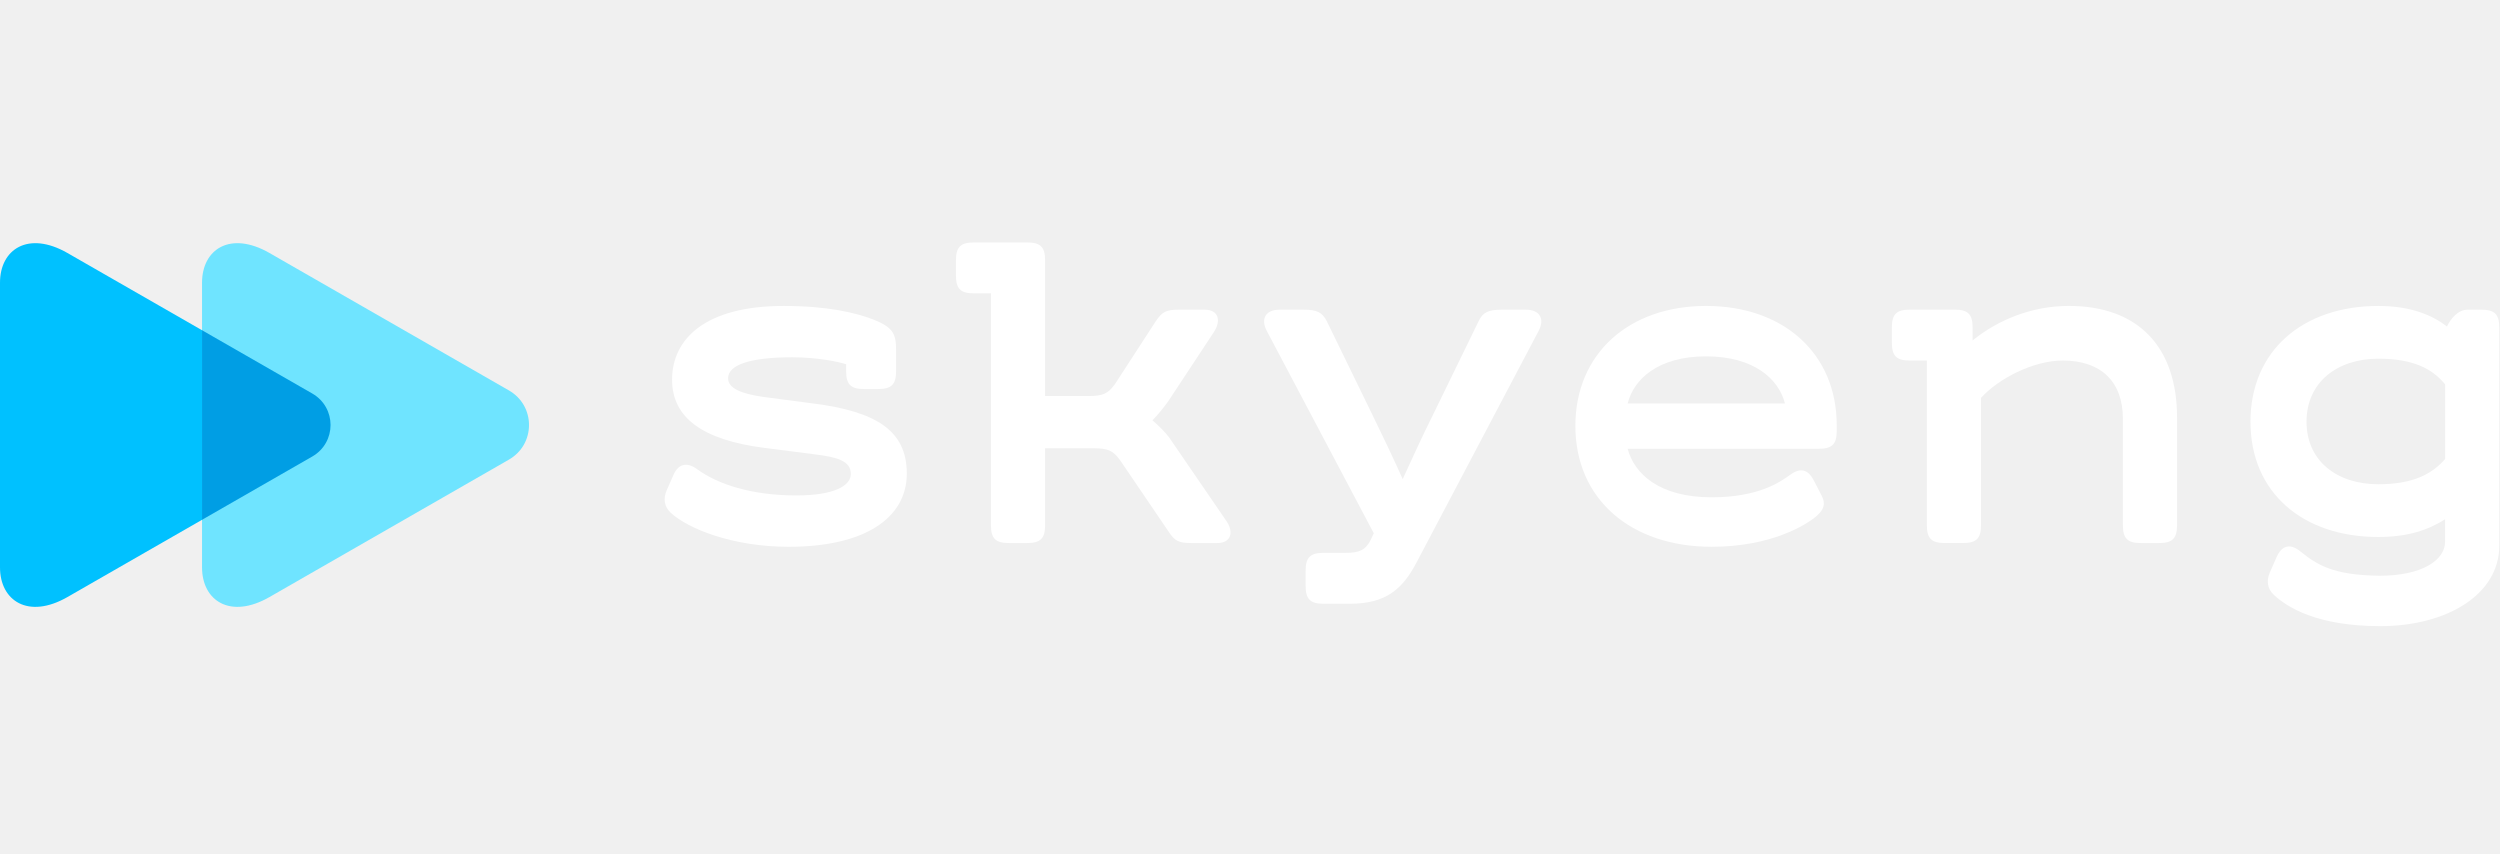
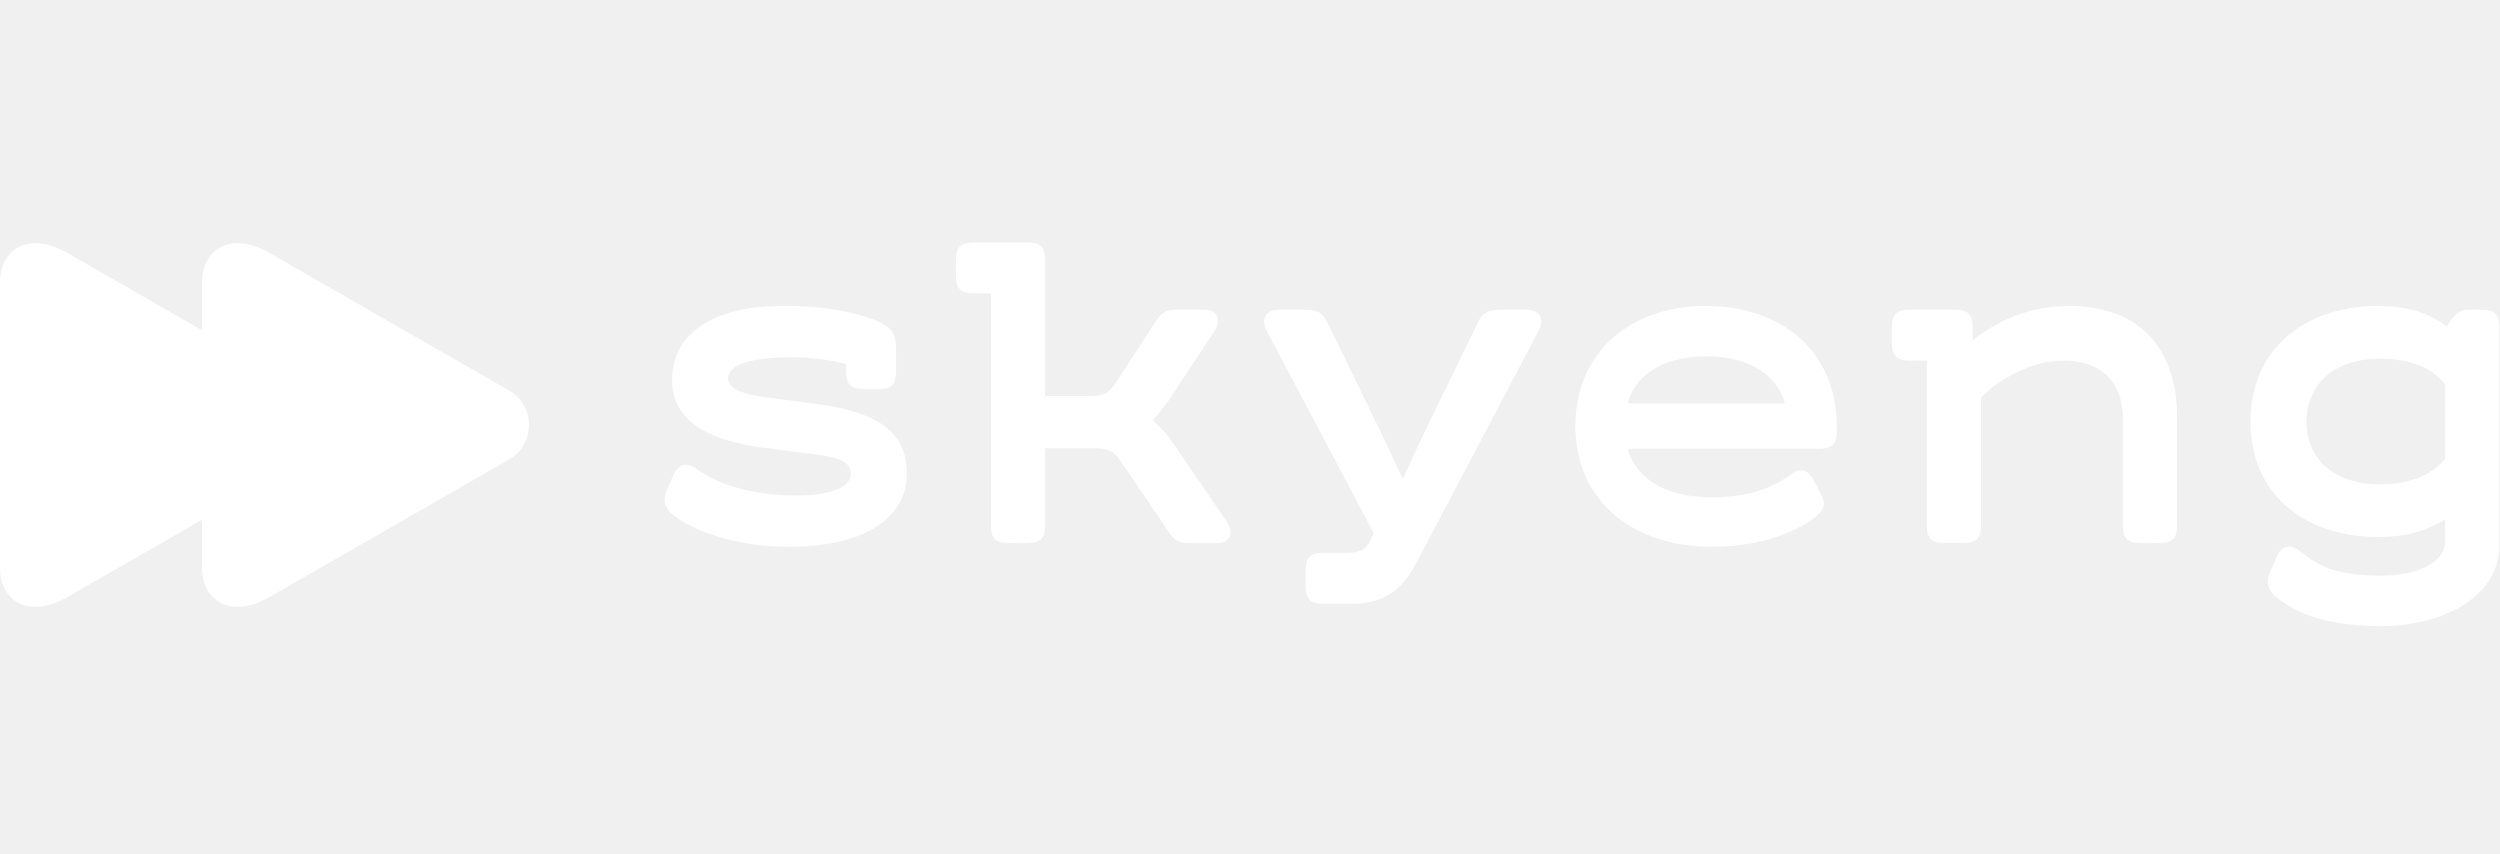
<svg xmlns="http://www.w3.org/2000/svg" width="1172" height="400" viewBox="0 0 1172 400" fill="none">
  <g clip-path="url(#clip0_5_10584)">
    <path d="M312.454 230.073L315.732 222.632C317.921 217.602 321.86 216.289 326.888 220.006C336.517 227.009 352.264 232.262 373.271 232.262C391.215 232.262 398.869 227.67 398.869 222.194C398.869 216.066 392.528 214.315 382.024 213.002L358.176 209.947C329.514 206.23 315.072 195.94 315.072 178.002C315.072 158.751 330.827 143.431 367.359 143.431C387.705 143.431 400.835 146.495 409.365 149.773C418.77 153.49 420.083 156.554 420.083 164.218V174.062C420.083 180.19 417.895 182.379 411.768 182.379H404.988C398.861 182.379 396.673 180.19 396.673 174.062V170.775C392.734 169.462 382.891 167.497 371.298 167.497C351.174 167.497 341.323 171.213 341.323 177.341C341.323 181.933 347.227 184.559 357.945 186.095L381.355 189.159C410.017 192.876 425.112 201.415 425.112 221.98C425.112 242.982 405.203 256.336 369.762 256.336C343.726 256.336 322.727 248.019 314.411 240.364C311.356 237.514 310.918 233.79 312.454 230.073Z" fill="white" />
    <path d="M570.66 254.577H558.628C552.724 254.577 550.751 253.701 547.91 249.324L525.16 215.843C521.882 211.251 519.471 210.153 512.692 210.153H489.942V246.26C489.942 252.388 487.754 254.577 481.627 254.577H472.874C466.747 254.577 464.558 252.388 464.558 246.26V137.517H456.466C450.339 137.517 448.151 135.329 448.151 129.201V121.983C448.151 115.855 450.339 113.666 456.466 113.666H481.627C487.754 113.666 489.942 115.855 489.942 121.983V185.658H510.289C517.068 185.658 519.479 184.567 522.758 179.967L541.791 150.649C544.855 146.057 546.82 145.181 552.732 145.181H564.764C571.328 145.181 572.641 150.434 568.917 155.901L547.695 188.069C545.507 191.133 542.881 194.412 540.255 197.038C542.881 199.227 546.597 202.943 548.133 205.132L574.821 244.08C578.537 249.333 577.224 254.577 570.66 254.577Z" fill="white" />
    <path d="M612.079 274.712V267.494C612.079 261.366 614.268 259.177 620.395 259.177H630.898C637.24 259.177 640.304 257.864 642.715 252.834L644.028 249.993L593.929 155.249C590.866 149.559 593.269 145.181 599.833 145.181H611.212C617.117 145.181 619.742 146.272 621.931 150.434L642.93 193.536C647.744 203.381 653.21 214.761 657.587 224.606C661.963 214.976 666.992 204.042 671.806 194.412L693.243 150.434C695.208 146.28 698.057 145.181 703.961 145.181H715.34C721.905 145.181 724.308 149.559 721.244 155.249L664.143 263.562C657.578 276.033 649.924 283.036 632.855 283.036H620.387C614.268 283.028 612.079 280.84 612.079 274.712Z" fill="white" />
    <path d="M861.061 199.441V202.068C861.061 208.196 858.873 210.384 852.746 210.384H763.044C766.107 221.98 777.701 233.137 802.424 233.137C824.521 233.137 834.587 225.919 839.179 222.632C844.207 218.916 847.709 220.22 850.334 225.258L854.05 232.476C856.016 236.193 854.926 239.042 851.639 241.883C846.825 246.037 830.417 256.328 802.416 256.328C764.786 256.328 738.536 234.227 738.536 199.656C738.536 165.737 763.696 143.422 799.79 143.422C835.9 143.422 861.061 165.523 861.061 199.441ZM763.044 189.159H836.776C833.935 177.779 822.333 167.059 799.798 167.059C777.263 167.059 765.884 177.779 763.044 189.159Z" fill="white" />
    <path d="M1020.6 195.717V246.26C1020.6 252.388 1018.41 254.577 1012.28 254.577H1003.53C997.402 254.577 995.213 252.388 995.213 246.26V196.369C995.213 178.646 984.71 169.016 966.989 169.016C953.207 169.016 936.799 177.547 928.699 186.516V246.252C928.699 252.38 926.51 254.569 920.383 254.569H911.63C905.503 254.569 903.315 252.38 903.315 246.252V169.016H895.222C889.095 169.016 886.907 166.828 886.907 160.7V153.481C886.907 147.353 889.095 145.165 895.222 145.165H916.444C922.571 145.165 924.76 147.353 924.76 153.481V159.609C936.576 149.98 952.546 143.414 969.829 143.414C1002.65 143.422 1020.6 162.896 1020.6 195.717Z" fill="white" />
    <path d="M1171.65 153.49V255.898C1171.65 278.651 1147.15 293.533 1115.86 293.533C1086.33 293.533 1072.33 284.779 1065.98 278.874C1062.92 276.033 1062.48 272.308 1064.01 268.592L1067.28 261.151C1069.7 255.683 1073.63 254.585 1078.44 258.525C1086.1 264.652 1093.54 269.682 1115.63 269.905C1135.32 269.905 1146.26 262.687 1146.26 253.933V243.428C1138.38 248.457 1128.75 251.744 1114.97 251.744C1079.53 251.744 1055.02 230.957 1055.02 197.699C1055.02 164.441 1079.52 143.431 1114.97 143.431C1130.28 143.431 1140.35 147.808 1147.14 153.06C1148.89 149.344 1152.39 145.181 1156.76 145.181H1163.33C1169.46 145.173 1171.65 147.362 1171.65 153.49ZM1146.28 215.199V180.19C1140.15 172.749 1131.18 168.157 1114.99 168.157C1095.52 168.157 1081.3 179.315 1081.3 197.699C1081.3 216.083 1095.52 227.017 1114.99 227.017C1130.96 227.009 1139.93 222.417 1146.28 215.199Z" fill="white" />
-     <path d="M31.648 279.881C13.23 290.451 8.01626e-06 281.642 7.26706e-06 265.975C6.46951e-06 249.296 4.07645e-06 199.25 4.07645e-06 199.25C4.07645e-06 199.25 1.68339e-06 149.204 8.85835e-07 132.525C1.36639e-07 116.858 13.222 108.049 31.648 118.619C60.333 135.078 146.379 184.471 146.379 184.471C157.82 191.037 157.82 207.455 146.379 214.021C146.379 214.029 60.333 263.422 31.648 279.881Z" fill="#00C1FF" />
-     <path d="M126.364 279.881C107.946 290.451 94.716 281.642 94.716 265.975C94.716 249.296 94.716 199.25 94.716 199.25C94.716 199.25 94.716 149.204 94.716 132.525C94.716 116.858 107.938 108.049 126.364 118.619C154.417 134.719 238.575 183.028 238.575 183.028C251.141 190.238 251.141 208.262 238.575 215.472C238.567 215.472 154.417 263.781 126.364 279.881Z" fill="#6FE4FF" />
+     <path d="M31.648 279.881C13.23 290.451 8.01626e-06 281.642 7.26706e-06 265.975C6.46951e-06 249.296 4.07645e-06 199.25 4.07645e-06 199.25C4.07645e-06 199.25 1.68339e-06 149.204 8.85835e-07 132.525C1.36639e-07 116.858 13.222 108.049 31.648 118.619C60.333 135.078 146.379 184.471 146.379 184.471C157.82 191.037 157.82 207.455 146.379 214.021C146.379 214.029 60.333 263.422 31.648 279.881Z" fill="white" />
+     <path d="M126.364 279.881C107.946 290.451 94.716 281.642 94.716 265.975C94.716 249.296 94.716 199.25 94.716 199.25C94.716 199.25 94.716 149.204 94.716 132.525C94.716 116.858 107.938 108.049 126.364 118.619C154.417 134.719 238.575 183.028 238.575 183.028C251.141 190.238 251.141 208.262 238.575 215.472C238.567 215.472 154.417 263.781 126.364 279.881Z" fill="white" />
    <mask id="mask0_5_10584" style="mask-type:alpha" maskUnits="userSpaceOnUse" x="94" y="114" width="154" height="171">
-       <path d="M126.364 279.881C107.946 290.451 94.716 281.642 94.716 265.975C94.716 249.296 94.716 199.25 94.716 199.25C94.716 199.25 94.716 149.204 94.716 132.525C94.716 116.858 107.938 108.049 126.364 118.619C154.417 134.719 238.575 183.028 238.575 183.028C251.141 190.238 251.141 208.262 238.575 215.472C238.567 215.472 154.417 263.781 126.364 279.881Z" fill="#6FE4FF" />
+       <path d="M126.364 279.881C107.946 290.451 94.716 281.642 94.716 265.975C94.716 249.296 94.716 199.25 94.716 199.25C94.716 199.25 94.716 149.204 94.716 132.525C94.716 116.858 107.938 108.049 126.364 118.619C154.417 134.719 238.575 183.028 238.575 183.028C251.141 190.238 251.141 208.262 238.575 215.472C238.567 215.472 154.417 263.781 126.364 279.881Z" fill="white" />
    </mask>
    <g mask="url(#mask0_5_10584)">
-       <path d="M31.648 279.881C13.23 290.451 8.01626e-06 281.642 7.26706e-06 265.975C6.46951e-06 249.296 4.07645e-06 199.25 4.07645e-06 199.25C4.07645e-06 199.25 1.68339e-06 149.204 8.85835e-07 132.525C1.36639e-07 116.858 13.222 108.049 31.648 118.619C60.333 135.078 146.379 184.471 146.379 184.471C157.82 191.037 157.82 207.455 146.379 214.021C146.379 214.021 60.333 263.422 31.648 279.881Z" fill="#009EE4" />
+       <path d="M31.648 279.881C13.23 290.451 8.01626e-06 281.642 7.26706e-06 265.975C6.46951e-06 249.296 4.07645e-06 199.25 4.07645e-06 199.25C4.07645e-06 199.25 1.68339e-06 149.204 8.85835e-07 132.525C1.36639e-07 116.858 13.222 108.049 31.648 118.619C60.333 135.078 146.379 184.471 146.379 184.471C157.82 191.037 157.82 207.455 146.379 214.021C146.379 214.021 60.333 263.422 31.648 279.881Z" fill="white" />
    </g>
  </g>
  <defs>
    <clipPath id="clip0_5_10584">
      <rect width="1172" height="400" fill="white" />
    </clipPath>
  </defs>
</svg>
